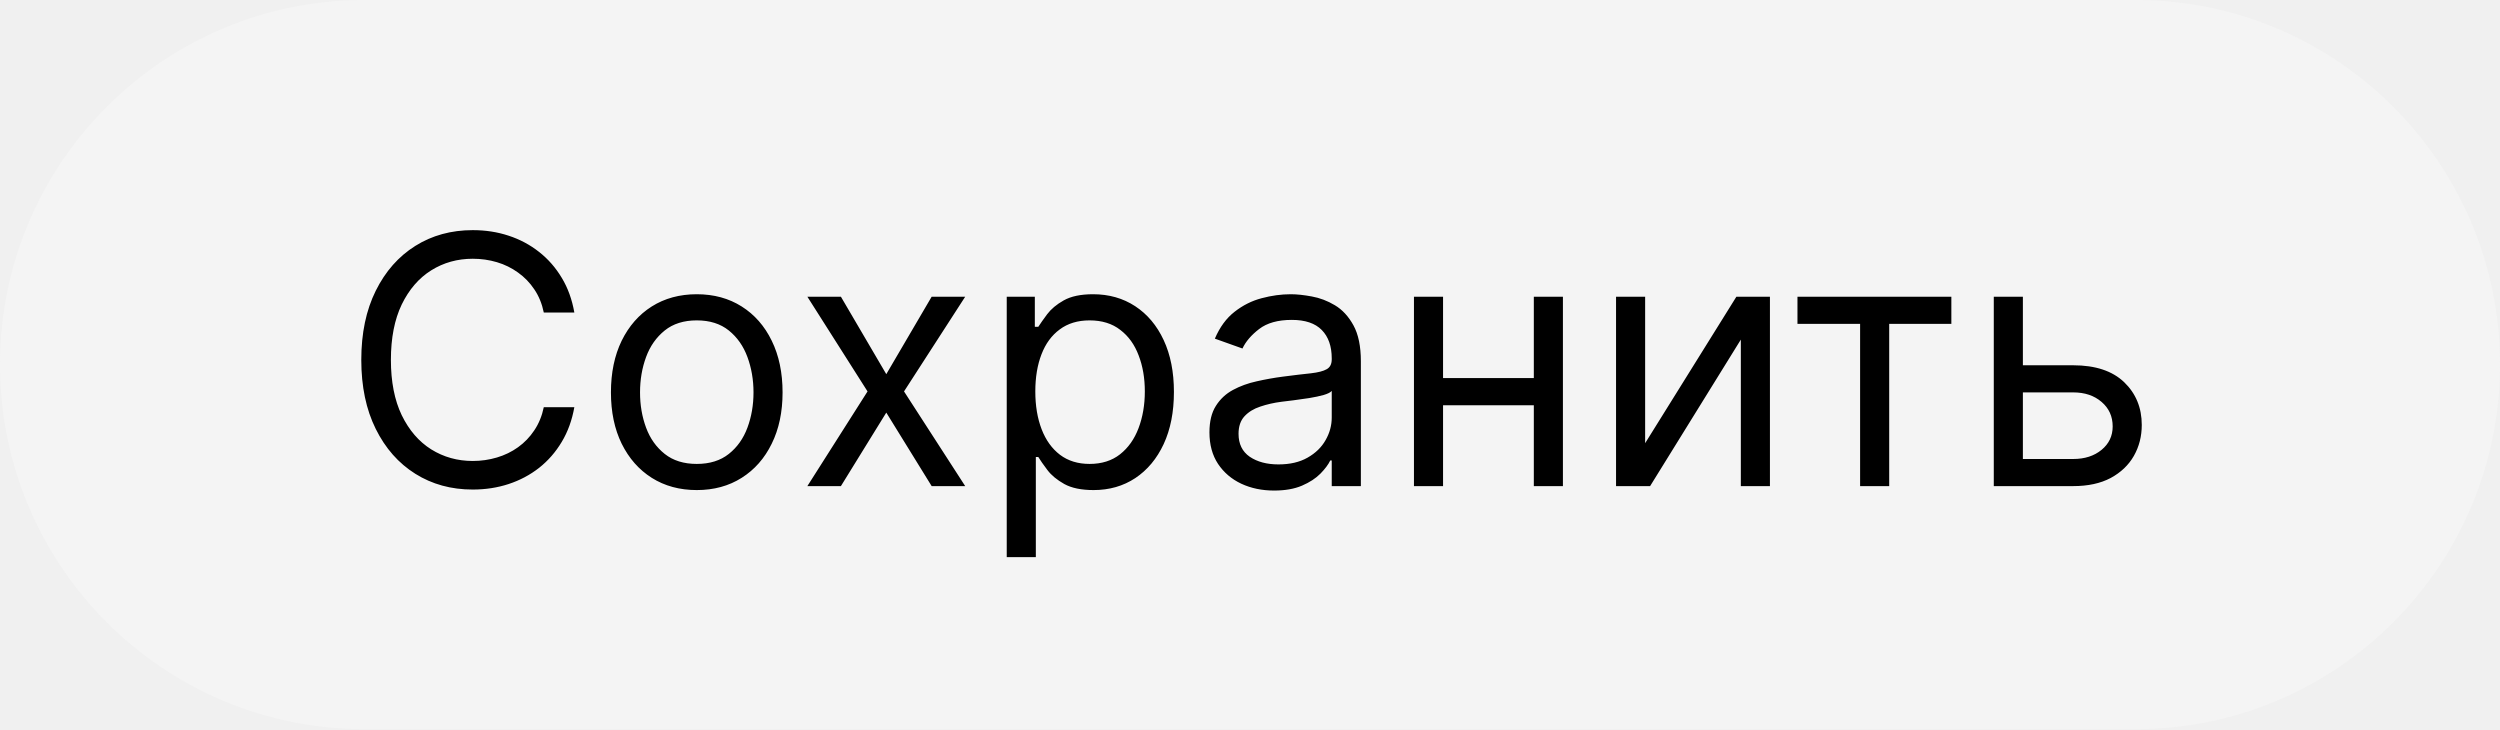
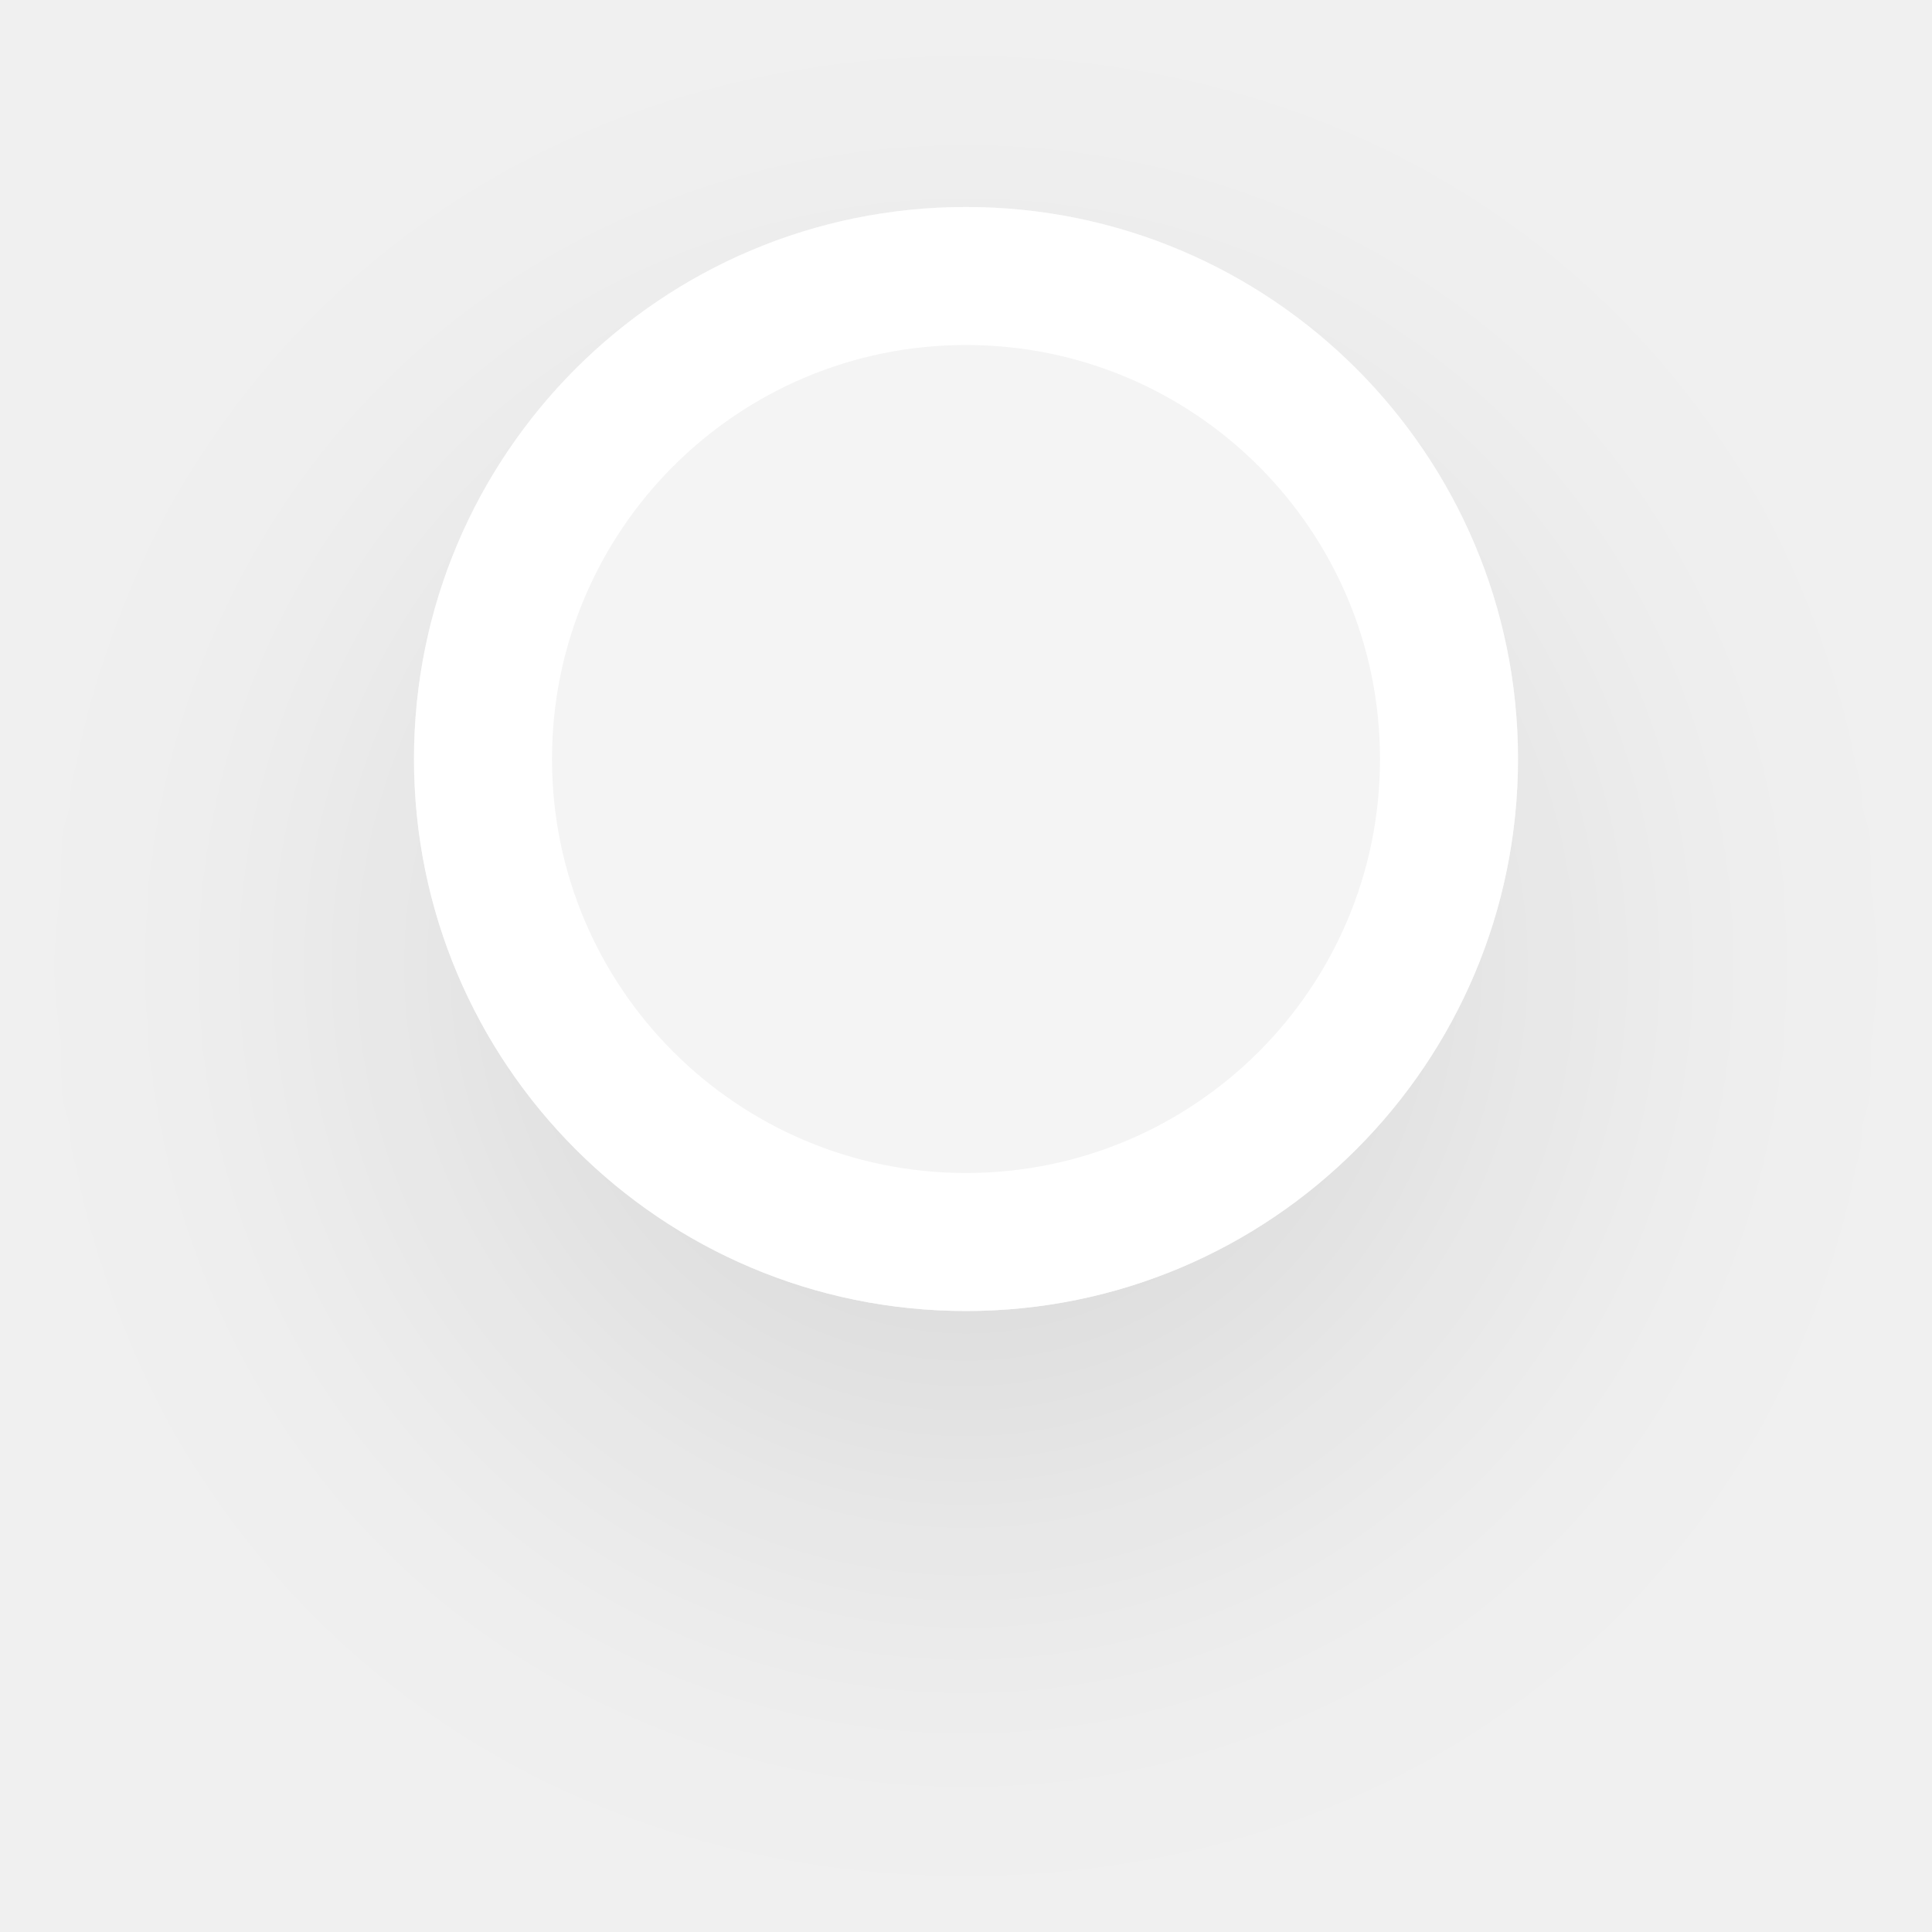
- <svg xmlns="http://www.w3.org/2000/svg" width="72" height="21" viewBox="0 0 72 21" fill="none">
-   <rect width="72" height="21" rx="10.5" fill="#F4F4F4" />
-   <path d="M16.541 9H15.661C15.609 8.747 15.518 8.524 15.387 8.332C15.26 8.141 15.103 7.98 14.919 7.849C14.736 7.717 14.534 7.617 14.311 7.551C14.089 7.485 13.857 7.452 13.615 7.452C13.175 7.452 12.776 7.563 12.419 7.786C12.064 8.008 11.781 8.336 11.57 8.769C11.362 9.202 11.258 9.734 11.258 10.364C11.258 10.993 11.362 11.525 11.57 11.958C11.781 12.391 12.064 12.719 12.419 12.942C12.776 13.164 13.175 13.276 13.615 13.276C13.857 13.276 14.089 13.242 14.311 13.176C14.534 13.11 14.736 13.012 14.919 12.881C15.103 12.749 15.26 12.587 15.387 12.395C15.518 12.201 15.609 11.978 15.661 11.727H16.541C16.475 12.099 16.355 12.432 16.179 12.725C16.004 13.019 15.786 13.268 15.526 13.474C15.265 13.678 14.973 13.833 14.649 13.94C14.327 14.046 13.982 14.099 13.615 14.099C12.995 14.099 12.444 13.948 11.961 13.645C11.478 13.342 11.098 12.911 10.821 12.352C10.544 11.794 10.405 11.131 10.405 10.364C10.405 9.597 10.544 8.934 10.821 8.375C11.098 7.816 11.478 7.385 11.961 7.082C12.444 6.779 12.995 6.628 13.615 6.628C13.982 6.628 14.327 6.681 14.649 6.788C14.973 6.894 15.265 7.05 15.526 7.256C15.786 7.46 16.004 7.709 16.179 8.002C16.355 8.293 16.475 8.626 16.541 9ZM20.067 14.114C19.575 14.114 19.142 13.996 18.771 13.762C18.401 13.528 18.113 13.2 17.904 12.778C17.698 12.357 17.595 11.865 17.595 11.301C17.595 10.733 17.698 10.237 17.904 9.813C18.113 9.389 18.401 9.06 18.771 8.826C19.142 8.592 19.575 8.474 20.067 8.474C20.559 8.474 20.99 8.592 21.36 8.826C21.731 9.06 22.02 9.389 22.226 9.813C22.434 10.237 22.538 10.733 22.538 11.301C22.538 11.865 22.434 12.357 22.226 12.778C22.02 13.2 21.731 13.528 21.36 13.762C20.99 13.996 20.559 14.114 20.067 14.114ZM20.067 13.361C20.441 13.361 20.749 13.265 20.99 13.073C21.232 12.881 21.41 12.629 21.526 12.317C21.642 12.004 21.701 11.666 21.701 11.301C21.701 10.937 21.642 10.597 21.526 10.282C21.41 9.967 21.232 9.713 20.99 9.518C20.749 9.324 20.441 9.227 20.067 9.227C19.693 9.227 19.385 9.324 19.144 9.518C18.902 9.713 18.723 9.967 18.607 10.282C18.491 10.597 18.433 10.937 18.433 11.301C18.433 11.666 18.491 12.004 18.607 12.317C18.723 12.629 18.902 12.881 19.144 13.073C19.385 13.265 19.693 13.361 20.067 13.361ZM24.218 8.545L25.525 10.776L26.832 8.545H27.798L26.036 11.273L27.798 14H26.832L25.525 11.883L24.218 14H23.252L24.985 11.273L23.252 8.545H24.218ZM28.994 16.046V8.545H29.803V9.412H29.903C29.964 9.317 30.049 9.197 30.158 9.05C30.27 8.901 30.428 8.768 30.634 8.652C30.843 8.534 31.124 8.474 31.479 8.474C31.939 8.474 32.343 8.589 32.694 8.819C33.044 9.049 33.318 9.374 33.514 9.795C33.711 10.217 33.809 10.714 33.809 11.287C33.809 11.865 33.711 12.365 33.514 12.789C33.318 13.21 33.045 13.537 32.697 13.769C32.349 13.999 31.948 14.114 31.494 14.114C31.143 14.114 30.863 14.056 30.652 13.94C30.441 13.821 30.279 13.688 30.166 13.538C30.052 13.387 29.964 13.261 29.903 13.162H29.832V16.046H28.994ZM29.817 11.273C29.817 11.685 29.878 12.048 29.999 12.363C30.119 12.675 30.296 12.921 30.528 13.098C30.76 13.273 31.044 13.361 31.38 13.361C31.73 13.361 32.023 13.268 32.257 13.084C32.494 12.897 32.671 12.646 32.79 12.331C32.91 12.014 32.971 11.661 32.971 11.273C32.971 10.889 32.912 10.544 32.793 10.236C32.677 9.926 32.501 9.681 32.264 9.501C32.03 9.318 31.735 9.227 31.38 9.227C31.039 9.227 30.753 9.314 30.521 9.487C30.289 9.657 30.113 9.896 29.995 10.204C29.877 10.509 29.817 10.866 29.817 11.273ZM36.693 14.128C36.347 14.128 36.033 14.063 35.751 13.932C35.47 13.8 35.246 13.609 35.08 13.361C34.914 13.11 34.832 12.807 34.832 12.452C34.832 12.139 34.893 11.886 35.016 11.692C35.139 11.495 35.304 11.341 35.51 11.23C35.716 11.119 35.943 11.036 36.192 10.982C36.443 10.925 36.695 10.88 36.948 10.847C37.28 10.804 37.548 10.772 37.754 10.751C37.963 10.727 38.114 10.688 38.209 10.633C38.306 10.579 38.354 10.484 38.354 10.349V10.321C38.354 9.971 38.258 9.698 38.067 9.504C37.877 9.31 37.59 9.213 37.204 9.213C36.804 9.213 36.49 9.301 36.263 9.476C36.035 9.651 35.876 9.838 35.783 10.037L34.988 9.753C35.13 9.421 35.319 9.163 35.556 8.979C35.795 8.792 36.056 8.661 36.337 8.588C36.621 8.512 36.901 8.474 37.175 8.474C37.351 8.474 37.552 8.496 37.779 8.538C38.009 8.579 38.23 8.663 38.443 8.79C38.659 8.918 38.837 9.111 38.979 9.369C39.121 9.627 39.193 9.973 39.193 10.406V14H38.354V13.261H38.312C38.255 13.38 38.16 13.506 38.028 13.641C37.895 13.776 37.719 13.891 37.499 13.986C37.278 14.081 37.01 14.128 36.693 14.128ZM36.82 13.375C37.152 13.375 37.431 13.31 37.658 13.18C37.888 13.05 38.061 12.881 38.177 12.675C38.295 12.47 38.354 12.253 38.354 12.026V11.258C38.319 11.301 38.241 11.34 38.12 11.376C38.002 11.409 37.864 11.438 37.708 11.464C37.554 11.488 37.404 11.509 37.257 11.528C37.113 11.545 36.995 11.559 36.906 11.571C36.688 11.599 36.484 11.646 36.295 11.71C36.108 11.771 35.956 11.865 35.84 11.99C35.727 12.113 35.67 12.281 35.67 12.494C35.67 12.786 35.778 13.006 35.993 13.155C36.211 13.302 36.486 13.375 36.82 13.375ZM44.373 10.889V11.671H41.361V10.889H44.373ZM41.56 8.545V14H40.722V8.545H41.56ZM45.012 8.545V14H44.174V8.545H45.012ZM47.38 12.764L50.008 8.545H50.974V14H50.136V9.781L47.523 14H46.542V8.545H47.38V12.764ZM51.767 9.327V8.545H56.199V9.327H54.409V14H53.571V9.327H51.767ZM58.146 10.52H59.708C60.347 10.52 60.836 10.682 61.175 11.006C61.513 11.331 61.683 11.742 61.683 12.239C61.683 12.565 61.607 12.863 61.455 13.13C61.304 13.395 61.081 13.607 60.788 13.766C60.494 13.922 60.134 14 59.708 14H57.421V8.545H58.259V13.219H59.708C60.04 13.219 60.312 13.131 60.525 12.956C60.738 12.781 60.845 12.556 60.845 12.281C60.845 11.992 60.738 11.757 60.525 11.575C60.312 11.392 60.04 11.301 59.708 11.301H58.146V10.52Z" fill="black" />
+ <svg xmlns="http://www.w3.org/2000/svg" width="28" height="28" viewBox="0 0 28 28" fill="none">
+   <g filter="url(#filter0_d_34656_19783)">
+     <rect x="6" y="3" width="16" height="16" rx="8" fill="#F4F4F4" />
+   </g>
+   <path fill-rule="evenodd" clip-rule="evenodd" d="M14 17C17.314 17 20 14.314 20 11C20 7.686 17.314 5 14 5C10.686 5 8 7.686 8 11C8 14.314 10.686 17 14 17ZM14 19C18.418 19 22 15.418 22 11C22 6.582 18.418 3 14 3C9.582 3 6 6.582 6 11C6 15.418 9.582 19 14 19Z" fill="white" />
+   <defs>
+     <filter id="filter0_d_34656_19783" x="0" y="0" width="28" height="28" filterUnits="userSpaceOnUse" color-interpolation-filters="sRGB">
+       <feFlood flood-opacity="0" result="BackgroundImageFix" />
+       <feColorMatrix in="SourceAlpha" type="matrix" values="0 0 0 0 0 0 0 0 0 0 0 0 0 0 0 0 0 0 127 0" result="hardAlpha" />
+       <feOffset dy="3" />
+       <feGaussianBlur stdDeviation="3" />
+       <feColorMatrix type="matrix" values="0 0 0 0 0 0 0 0 0 0 0 0 0 0 0 0 0 0 0.09 0" />
+       <feBlend mode="normal" in2="BackgroundImageFix" result="effect1_dropShadow_34656_19783" />
+       <feBlend mode="normal" in="SourceGraphic" in2="effect1_dropShadow_34656_19783" result="shape" />
+     </filter>
+   </defs>
</svg>
